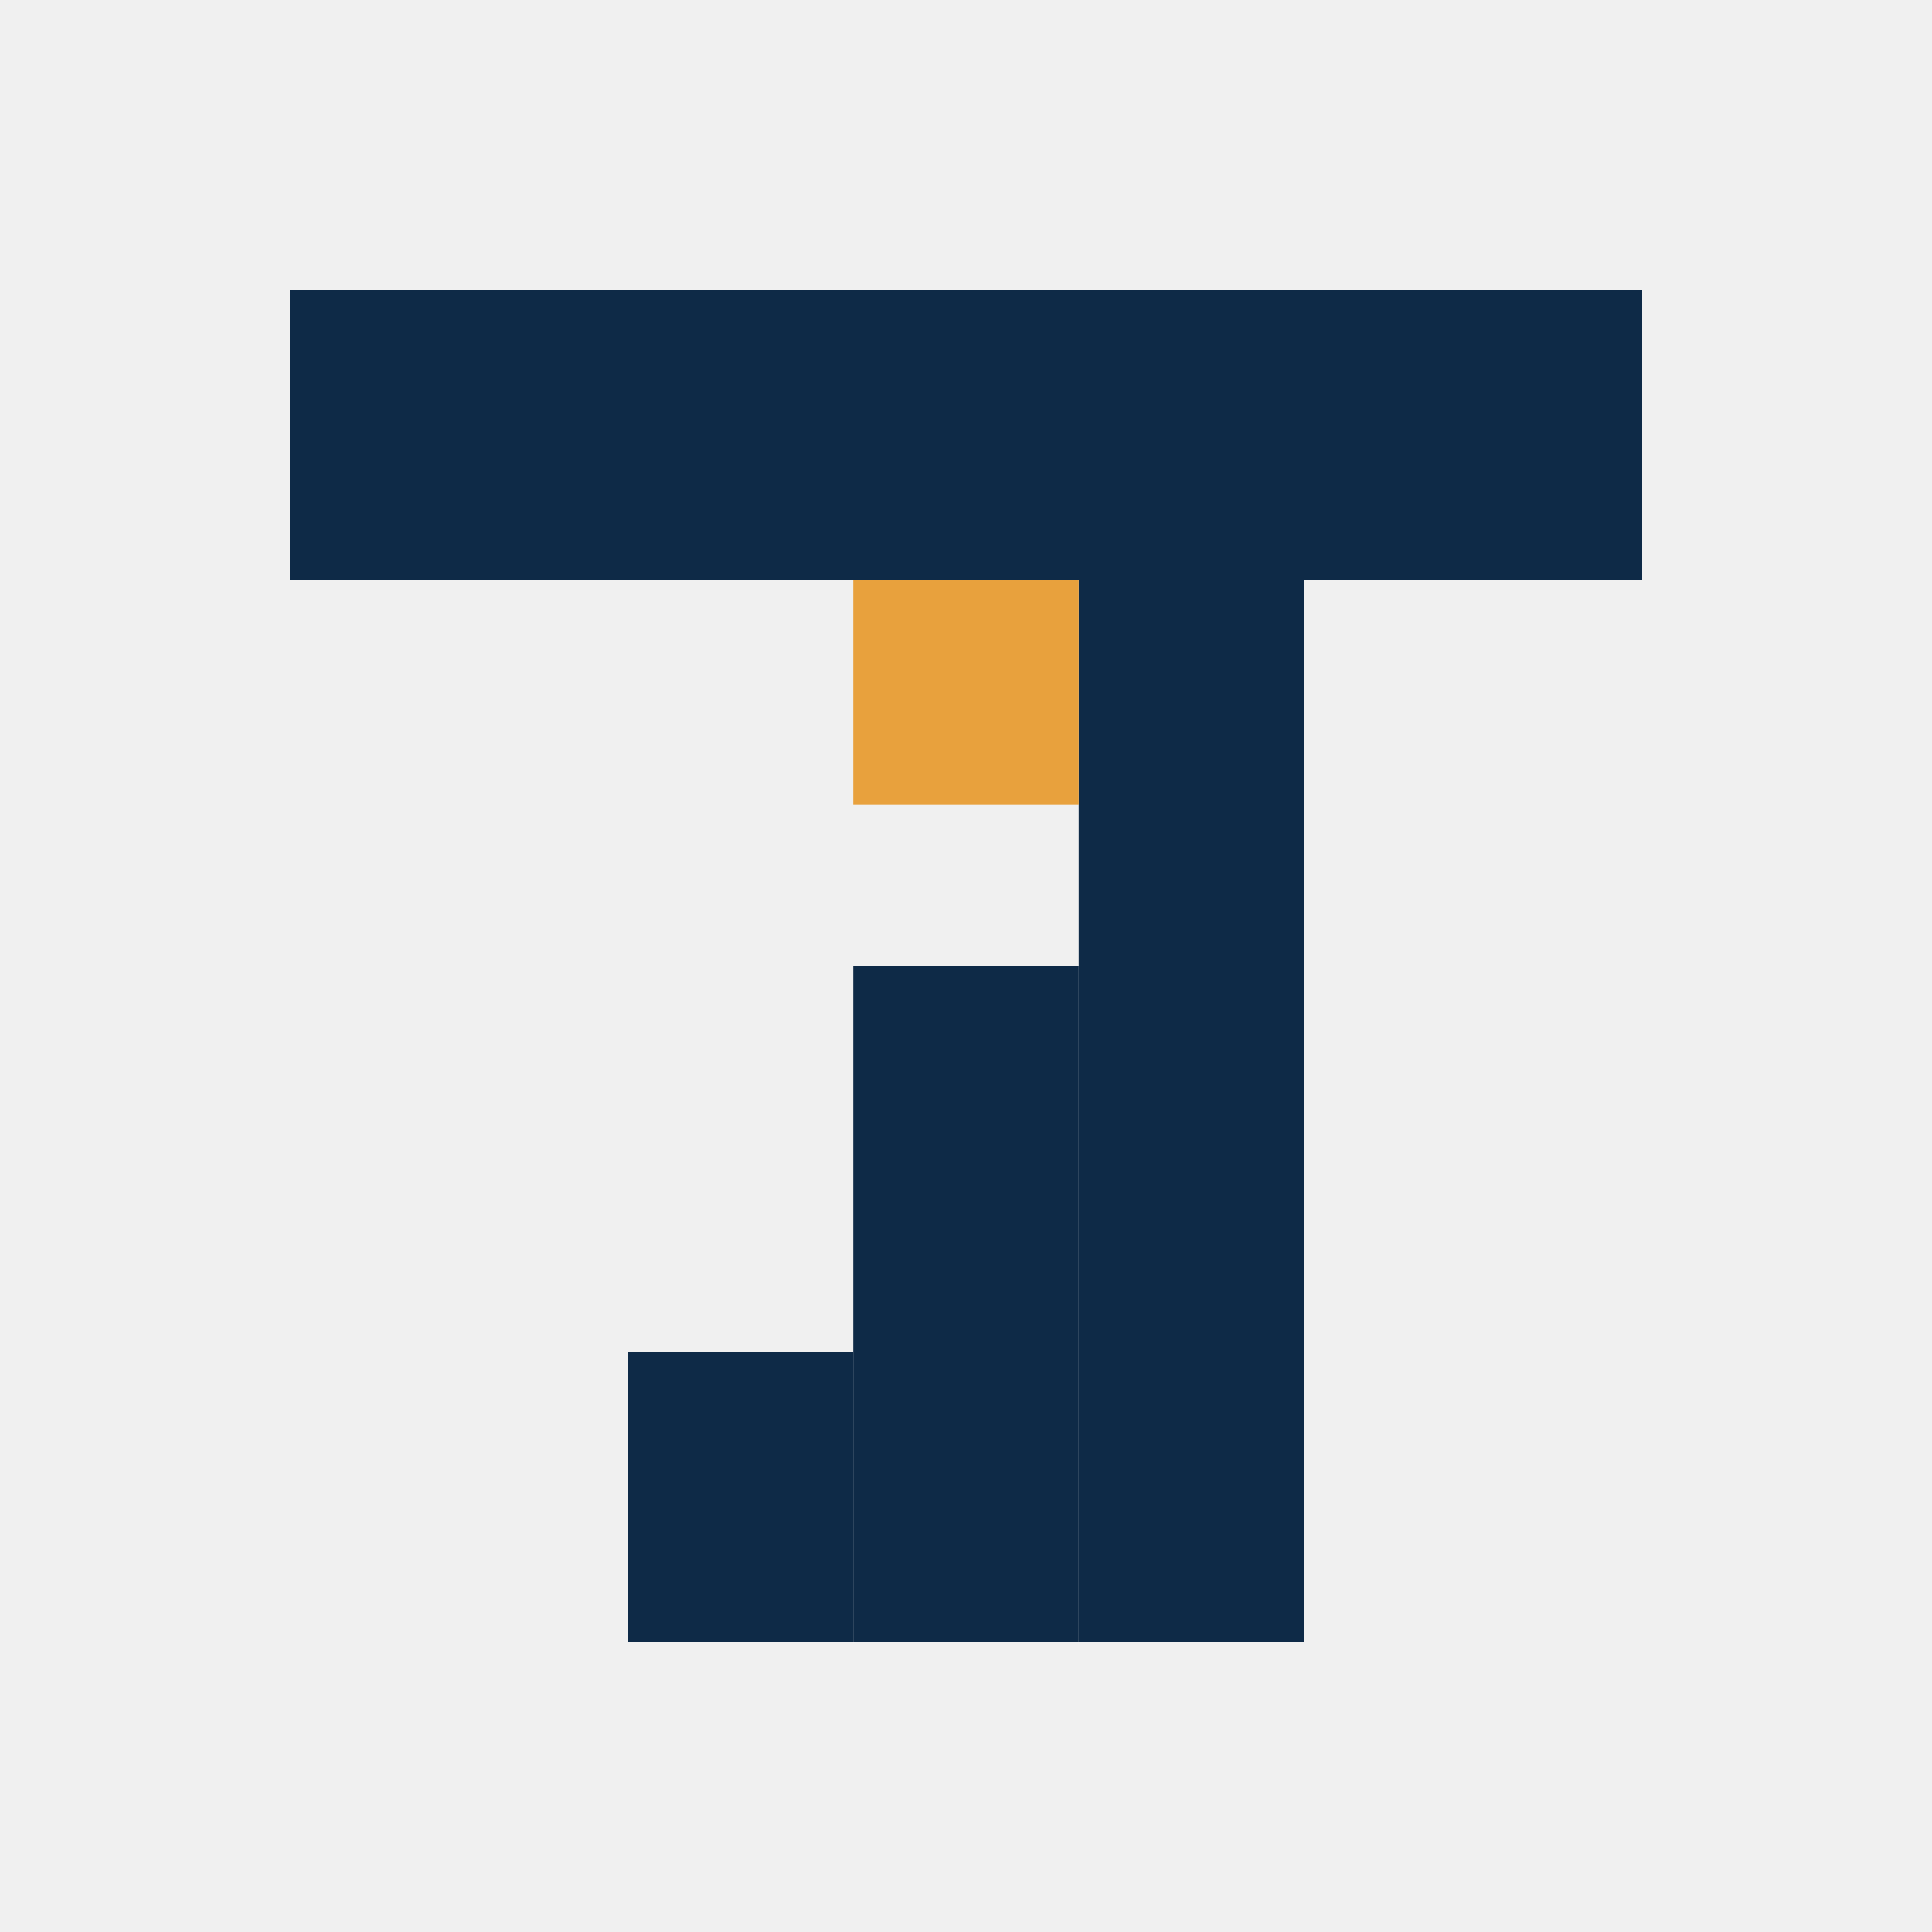
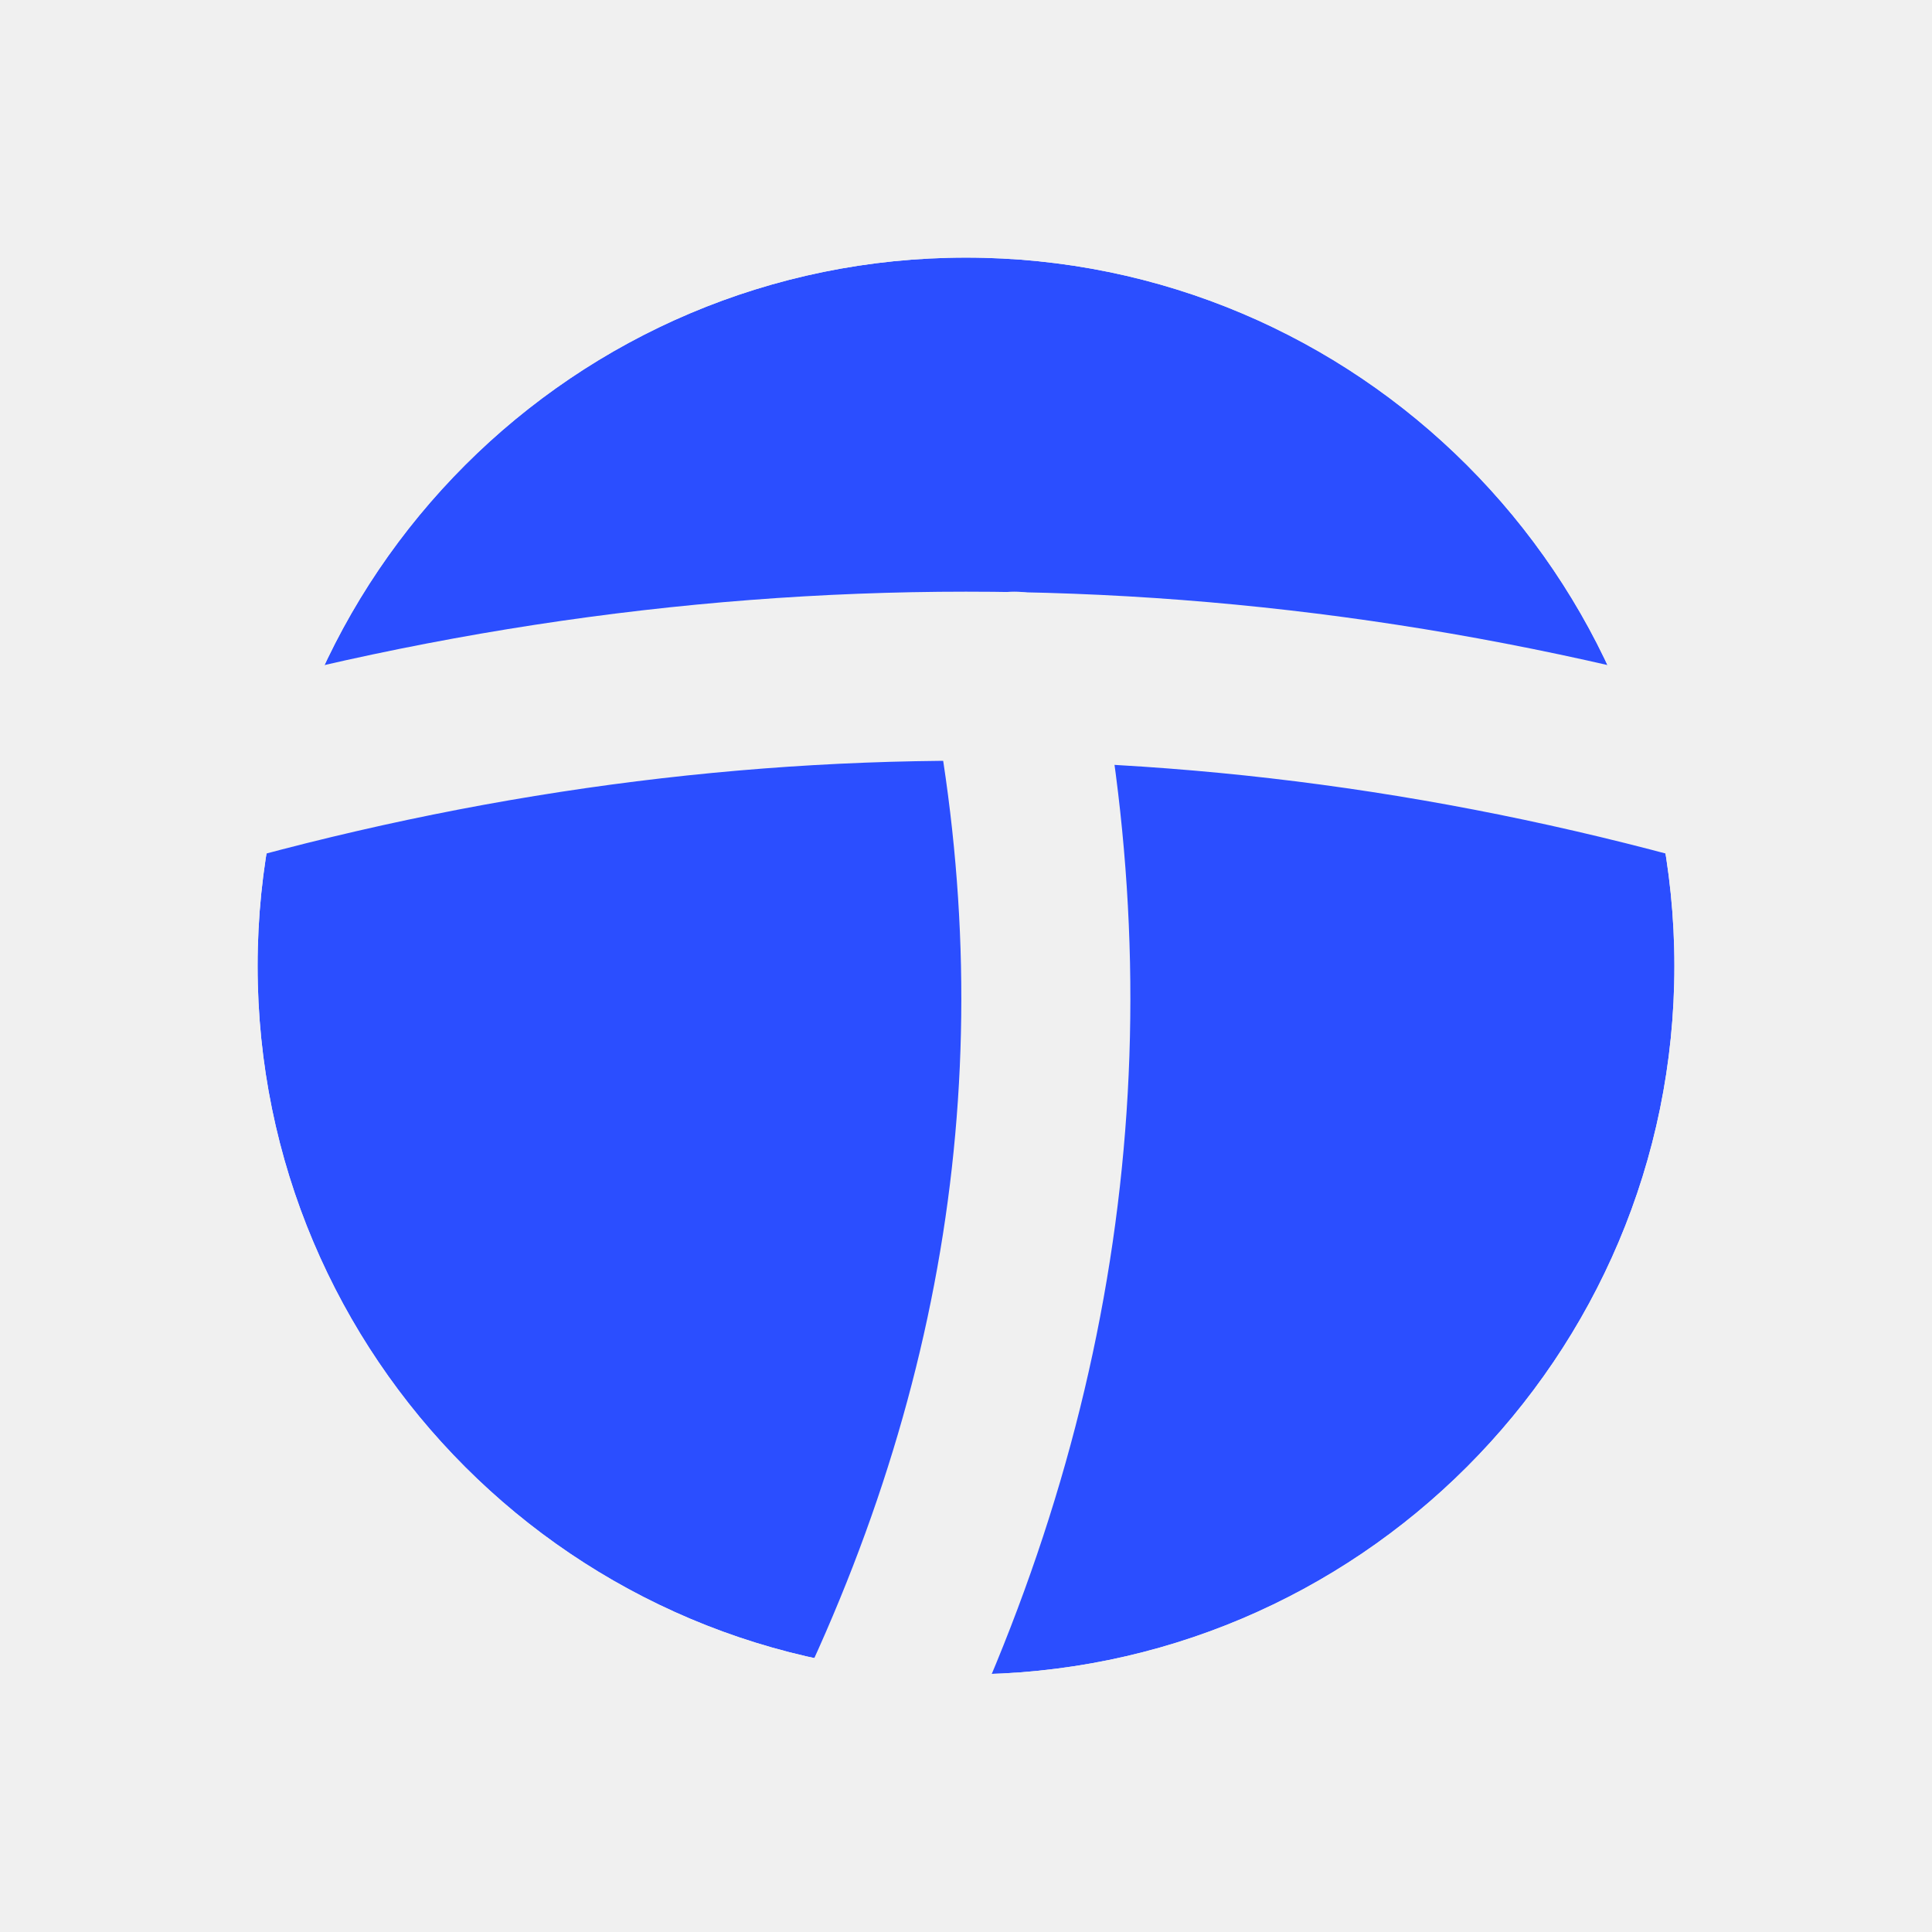
<svg xmlns="http://www.w3.org/2000/svg" viewBox="0 0 120 120" width="120" height="120">
-   <rect x="18" y="18" width="84" height="18" fill="#0E2A47" />
-   <rect x="39" y="84" width="14" height="18" fill="#0E2A47" />
-   <rect x="53" y="60" width="14" height="42" fill="#0E2A47" />
-   <rect x="67" y="36" width="14" height="66" fill="#0E2A47" />
-   <rect x="53" y="36" width="14" height="14" fill="#E8A13D" />
+   <defs>
+     <mask id="temsOrbitMask">
+       <circle cx="60" cy="60" r="44" fill="#fff" />
+       <g stroke="#000" stroke-width="10.5" fill="none" stroke-linecap="round">
+         <path d="M 8,50 Q 60,34 112,50" />
+         <path d="M 63,42 Q 70,78 52,112" />
+       </g>
+     </mask>
+   </defs>
+   <circle cx="60" cy="60" r="44" fill="#2B4EFF" mask="url(#temsOrbitMask)" />
</svg>
